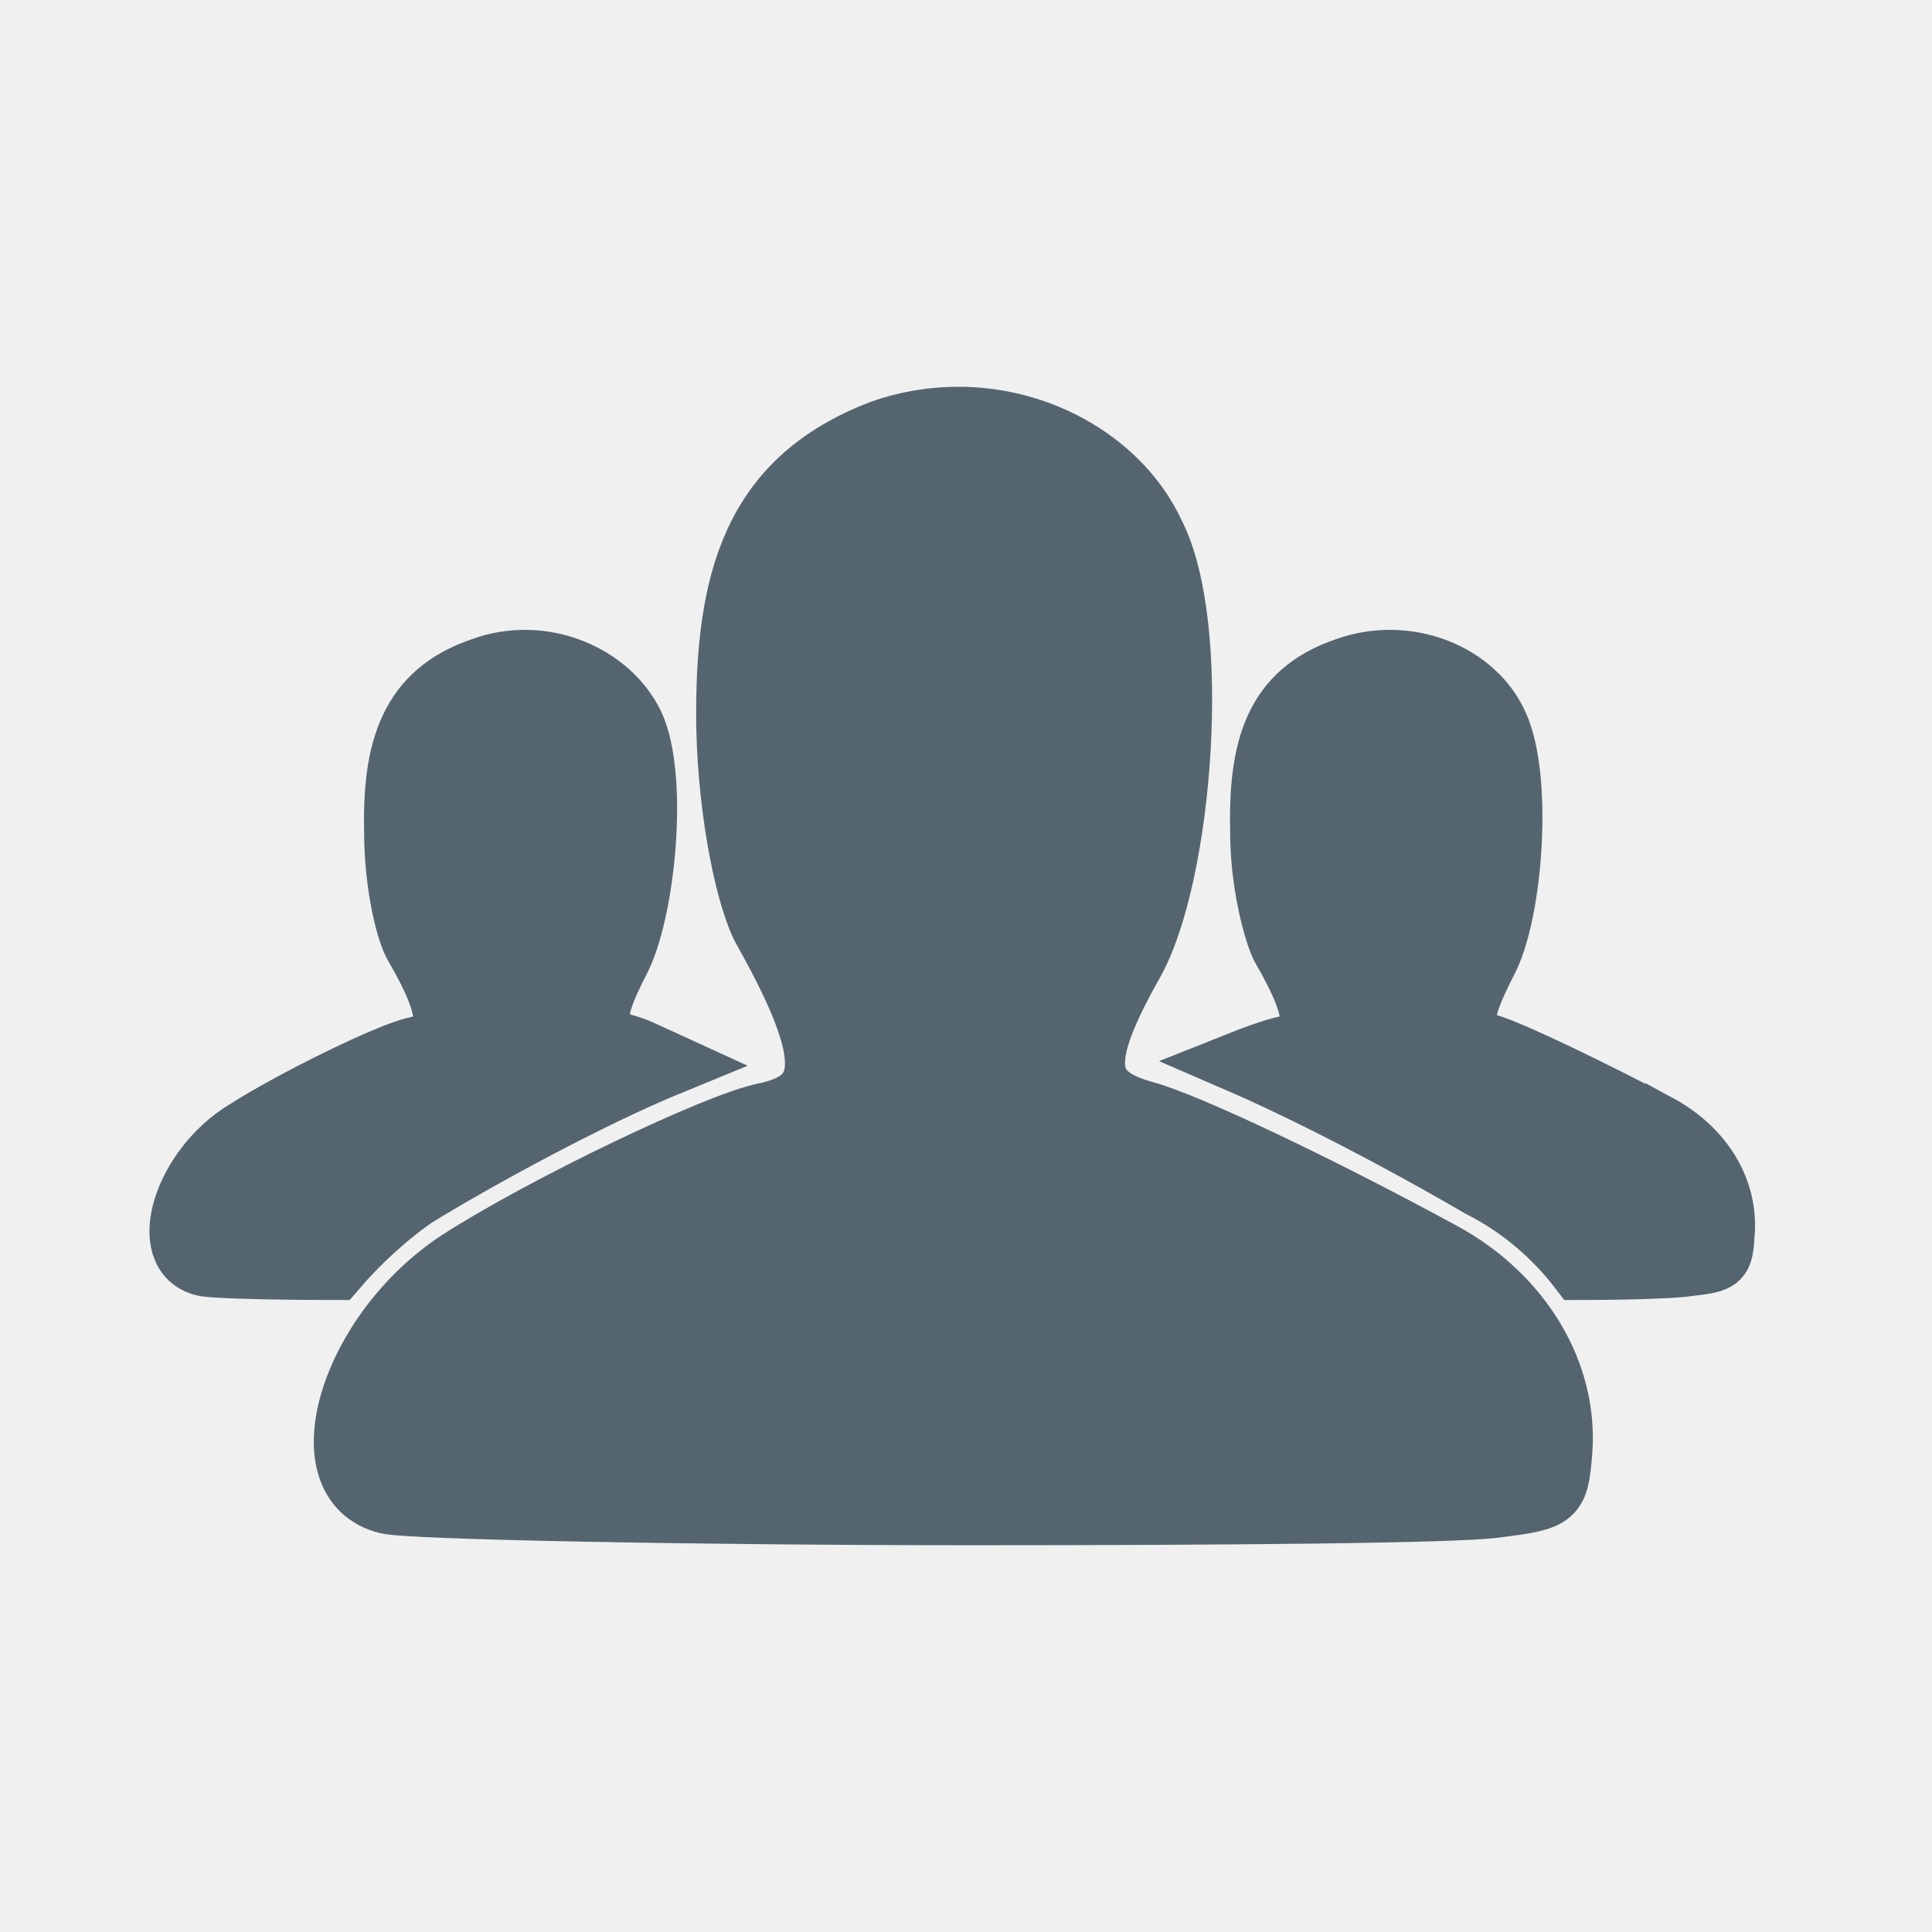
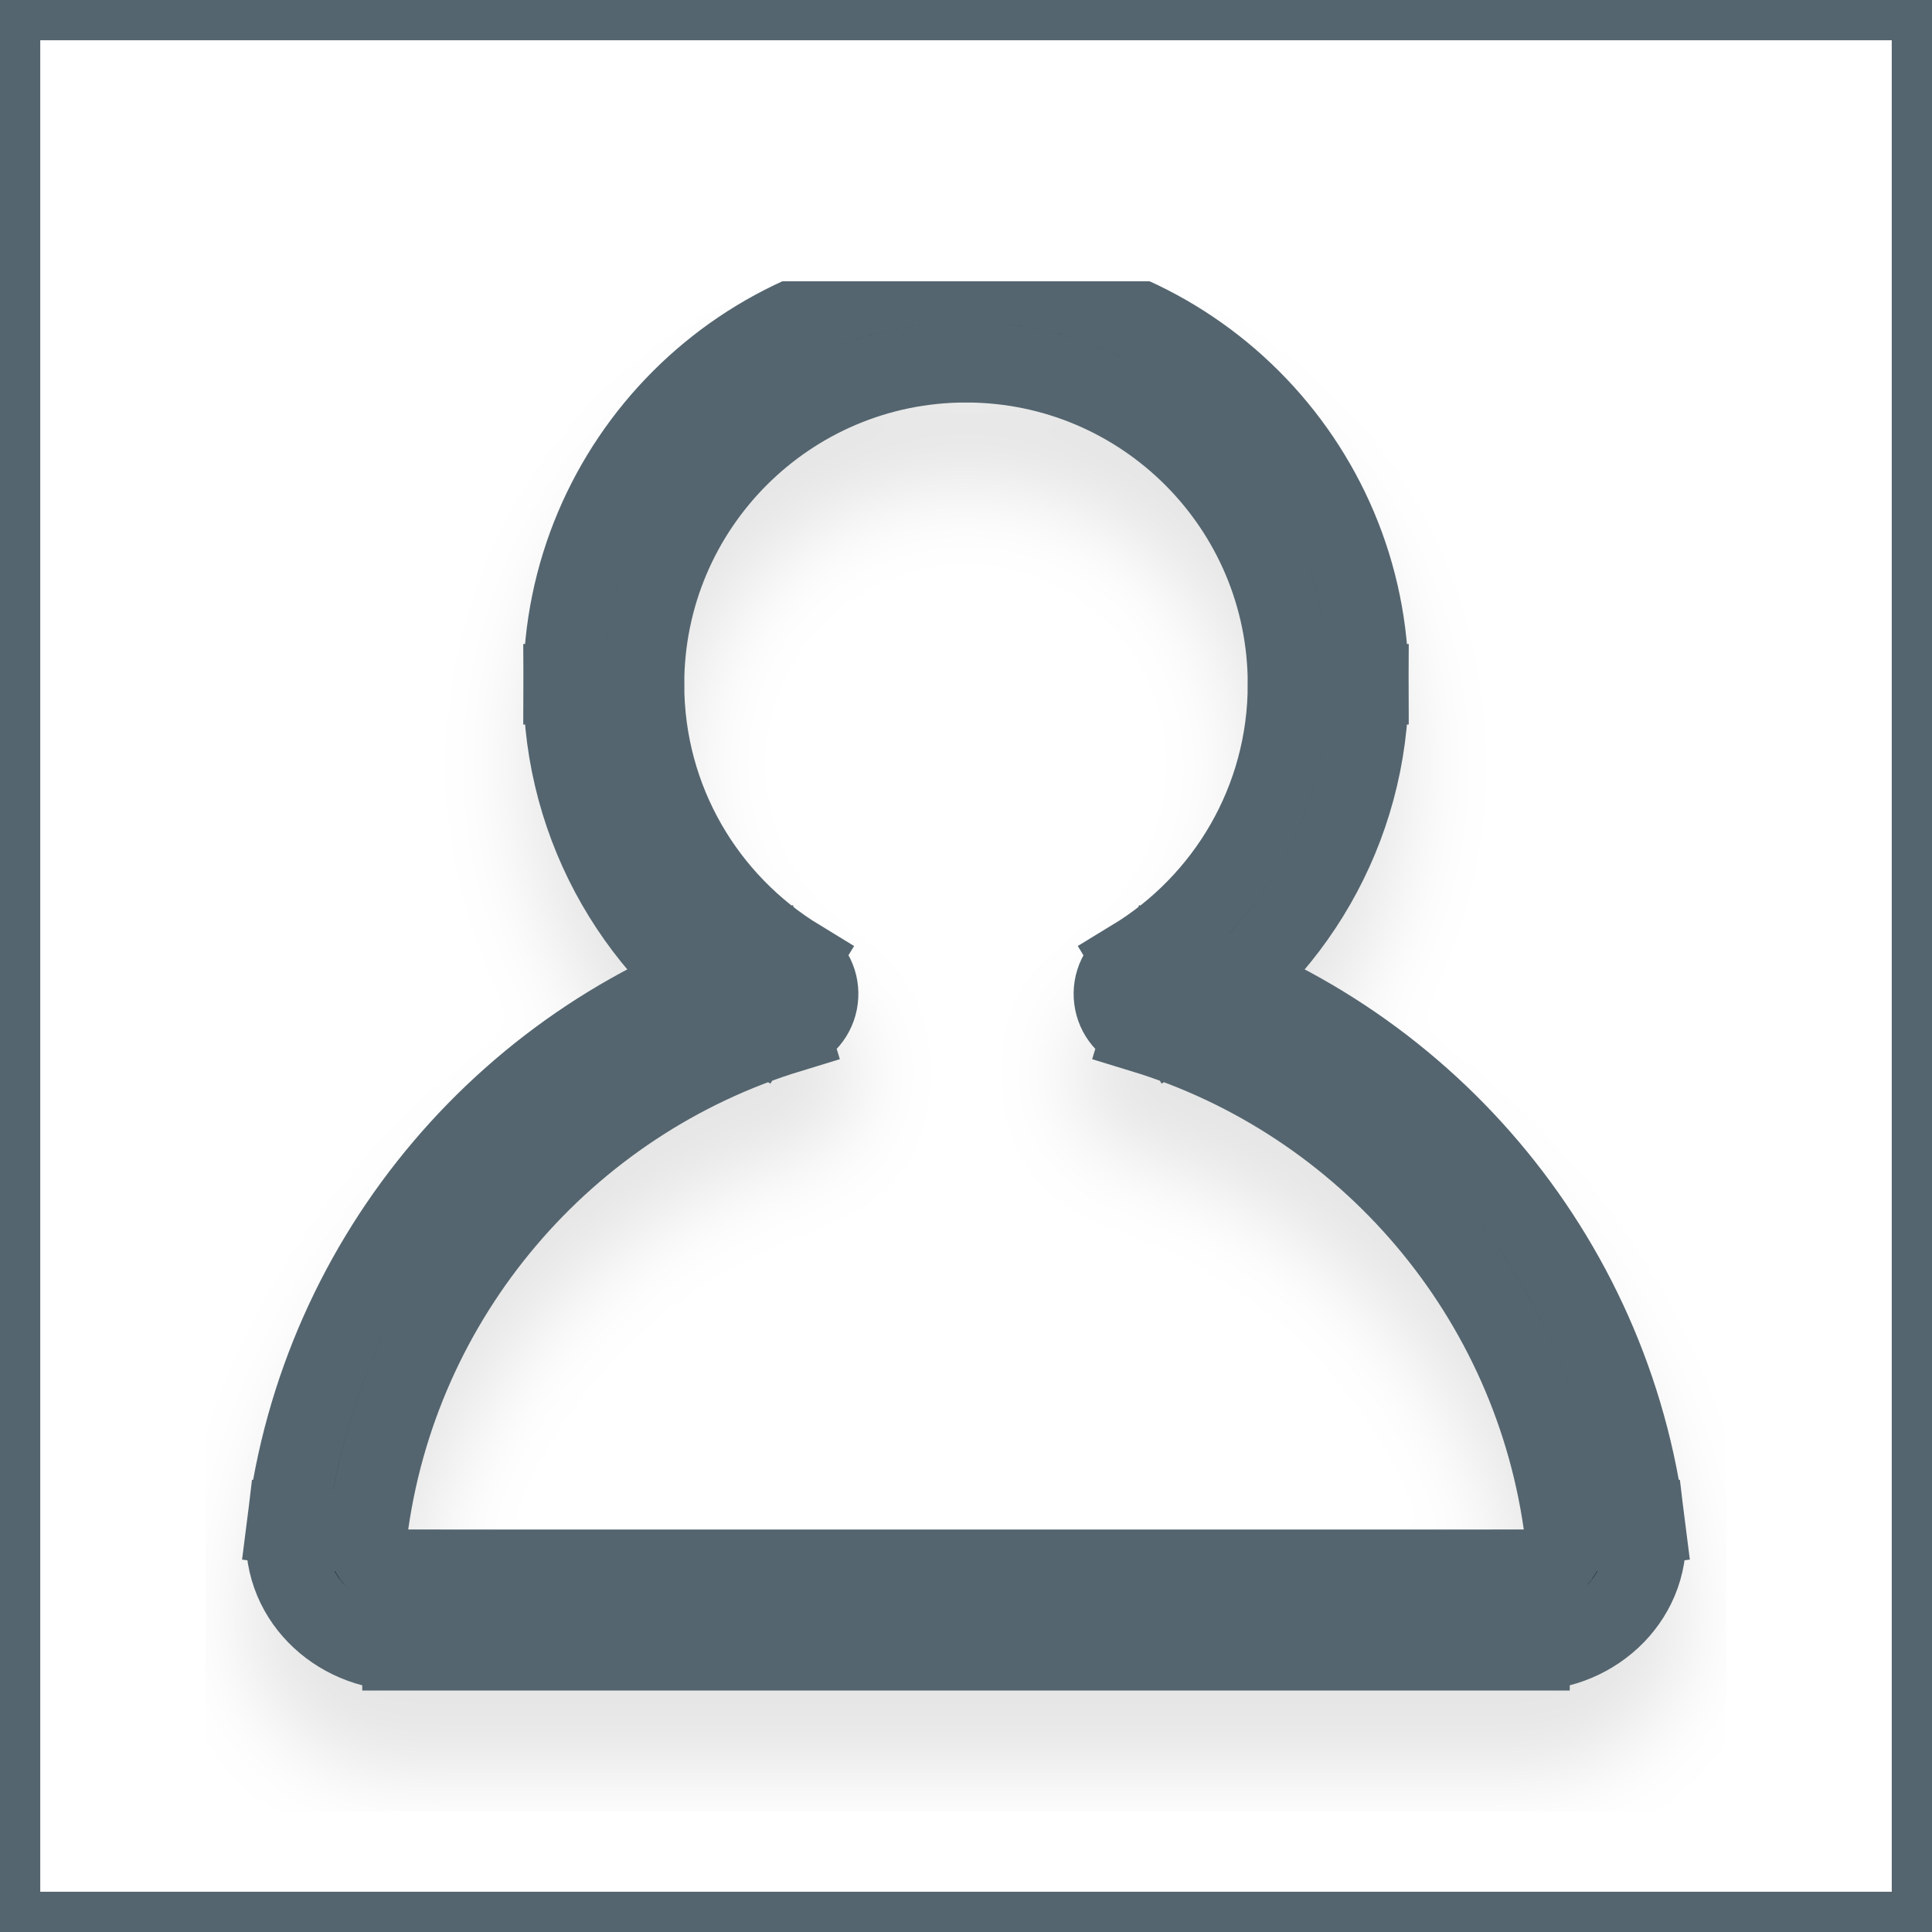
- <svg xmlns="http://www.w3.org/2000/svg" fill="#54656f" width="800px" height="800px" viewBox="-3 0 32 32" version="1.1" stroke="#54656f">
+ <svg xmlns="http://www.w3.org/2000/svg" width="800px" height="800px" viewBox="0 0 24 24" fill="none" stroke="#54656f">
  <g id="SVGRepo_bgCarrier" stroke-width="0" />
  <g id="SVGRepo_tracerCarrier" stroke-linecap="round" stroke-linejoin="round" />
  <g id="SVGRepo_iconCarrier">
-     <path d="M20.906 20.75c1.313 0.719 2.063 2 1.969 3.281-0.063 0.781-0.094 0.813-1.094 0.938-0.625 0.094-4.563 0.125-8.625 0.125-4.594 0-9.406-0.094-9.75-0.188-1.375-0.344-0.625-2.844 1.188-4.031 1.406-0.906 4.281-2.281 5.063-2.438 1.063-0.219 1.188-0.875 0-3-0.281-0.469-0.594-1.906-0.625-3.406-0.031-2.438 0.438-4.094 2.563-4.906 0.438-0.156 0.875-0.219 1.281-0.219 1.406 0 2.719 0.781 3.25 1.938 0.781 1.531 0.469 5.625-0.344 7.094-0.938 1.656-0.844 2.188 0.188 2.469 0.688 0.188 2.813 1.188 4.938 2.344zM3.906 19.813c-0.5 0.344-0.969 0.781-1.344 1.219-1.188 0-2.094-0.031-2.188-0.063-0.781-0.188-0.344-1.625 0.688-2.25 0.781-0.5 2.375-1.281 2.813-1.375 0.563-0.125 0.688-0.469 0-1.656-0.156-0.25-0.344-1.063-0.344-1.906-0.031-1.375 0.25-2.313 1.438-2.719 1-0.375 2.125 0.094 2.531 0.938 0.406 0.875 0.188 3.125-0.25 3.938-0.5 0.969-0.406 1.219 0.156 1.375 0.125 0.031 0.375 0.156 0.719 0.313-1.375 0.563-3.25 1.594-4.219 2.188zM24.469 18.625c0.75 0.406 1.156 1.094 1.094 1.813-0.031 0.438-0.031 0.469-0.594 0.531-0.156 0.031-0.875 0.063-1.813 0.063-0.406-0.531-0.969-1.031-1.656-1.375-1.281-0.75-2.844-1.563-4-2.063 0.313-0.125 0.594-0.219 0.719-0.25 0.594-0.125 0.688-0.469 0-1.656-0.125-0.25-0.344-1.063-0.344-1.906-0.031-1.375 0.219-2.313 1.406-2.719 1.031-0.375 2.156 0.094 2.531 0.938 0.406 0.875 0.25 3.125-0.188 3.938-0.5 0.969-0.438 1.219 0.094 1.375 0.375 0.125 1.563 0.688 2.75 1.313z" />
+     <g clip-path="url(#clip0_15_82)">
+       <rect width="24" height="24" fill="white" />
+       <g filter="url(#filter0_d_15_82)">
+         <path d="M14.336 12.347L14.076 11.919C13.908 12.022 13.816 12.214 13.841 12.409C13.865 12.605 14.002 12.767 14.191 12.825L14.336 12.347ZM9.663 12.347L9.809 12.825C9.998 12.767 10.135 12.605 10.159 12.409C10.184 12.214 10.092 12.022 9.923 11.919L9.663 12.347ZM4.062 19.002L3.565 18.94L4.062 19.002ZM19.938 19.002L20.434 18.94L19.938 19.002ZM16 8.5C16 9.948 15.231 11.217 14.076 11.919L14.597 12.774C16.037 11.897 17 10.311 17 8.5H16ZM12 4.5C14.209 4.5 16 6.291 16 8.5H17C17 5.739 14.761 3.5 12 3.5V4.5ZM8 8.5C8 6.291 9.791 4.5 12 4.5V3.5C9.239 3.5 7 5.739 7 8.5H8ZM9.923 11.919C8.769 11.217 8 9.948 8 8.5H7C7 10.311 7.963 11.897 9.403 12.774L9.923 11.919ZM9.518 11.868C6.361 12.831 3.984 15.58 3.565 18.94L4.558 19.064C4.926 16.102 7.024 13.674 9.809 12.825L9.518 11.868ZM3.565 18.94C3.455 19.828 4.191 20.5 5 20.5V19.5C4.705 19.5 4.532 19.272 4.558 19.064L3.565 18.94ZM5 20.5H19V19.5H5V20.5ZM19 20.5C19.809 20.5 20.545 19.828 20.434 18.94L19.442 19.064C19.468 19.272 19.295 19.5 19 19.5V20.5ZM20.434 18.94C20.016 15.58 17.639 12.831 14.482 11.868L14.191 12.825C16.976 13.674 19.073 16.102 19.442 19.064L20.434 18.94Z" fill="#000000" />
+       </g>
+     </g>
+     <defs>
+       <filter id="filter0_d_15_82" x="2.554" y="3.5" width="18.891" height="19" filterUnits="userSpaceOnUse" color-interpolation-filters="sRGB">
+         <feFlood flood-opacity="0" result="BackgroundImageFix" />
+         <feColorMatrix in="SourceAlpha" type="matrix" values="0 0 0 0 0 0 0 0 0 0 0 0 0 0 0 0 0 0 127 0" result="hardAlpha" />
+         <feOffset dy="1" />
+         <feGaussianBlur stdDeviation="0.5" />
+         <feColorMatrix type="matrix" values="0 0 0 0 0 0 0 0 0 0 0 0 0 0 0 0 0 0 0.1 0" />
+         <feBlend mode="normal" in2="BackgroundImageFix" result="effect1_dropShadow_15_82" />
+         <feBlend mode="normal" in="SourceGraphic" in2="effect1_dropShadow_15_82" result="shape" />
+       </filter>
+       <clipPath id="clip0_15_82">
+         <rect width="24" height="24" fill="white" />
+       </clipPath>
+     </defs>
  </g>
</svg>
